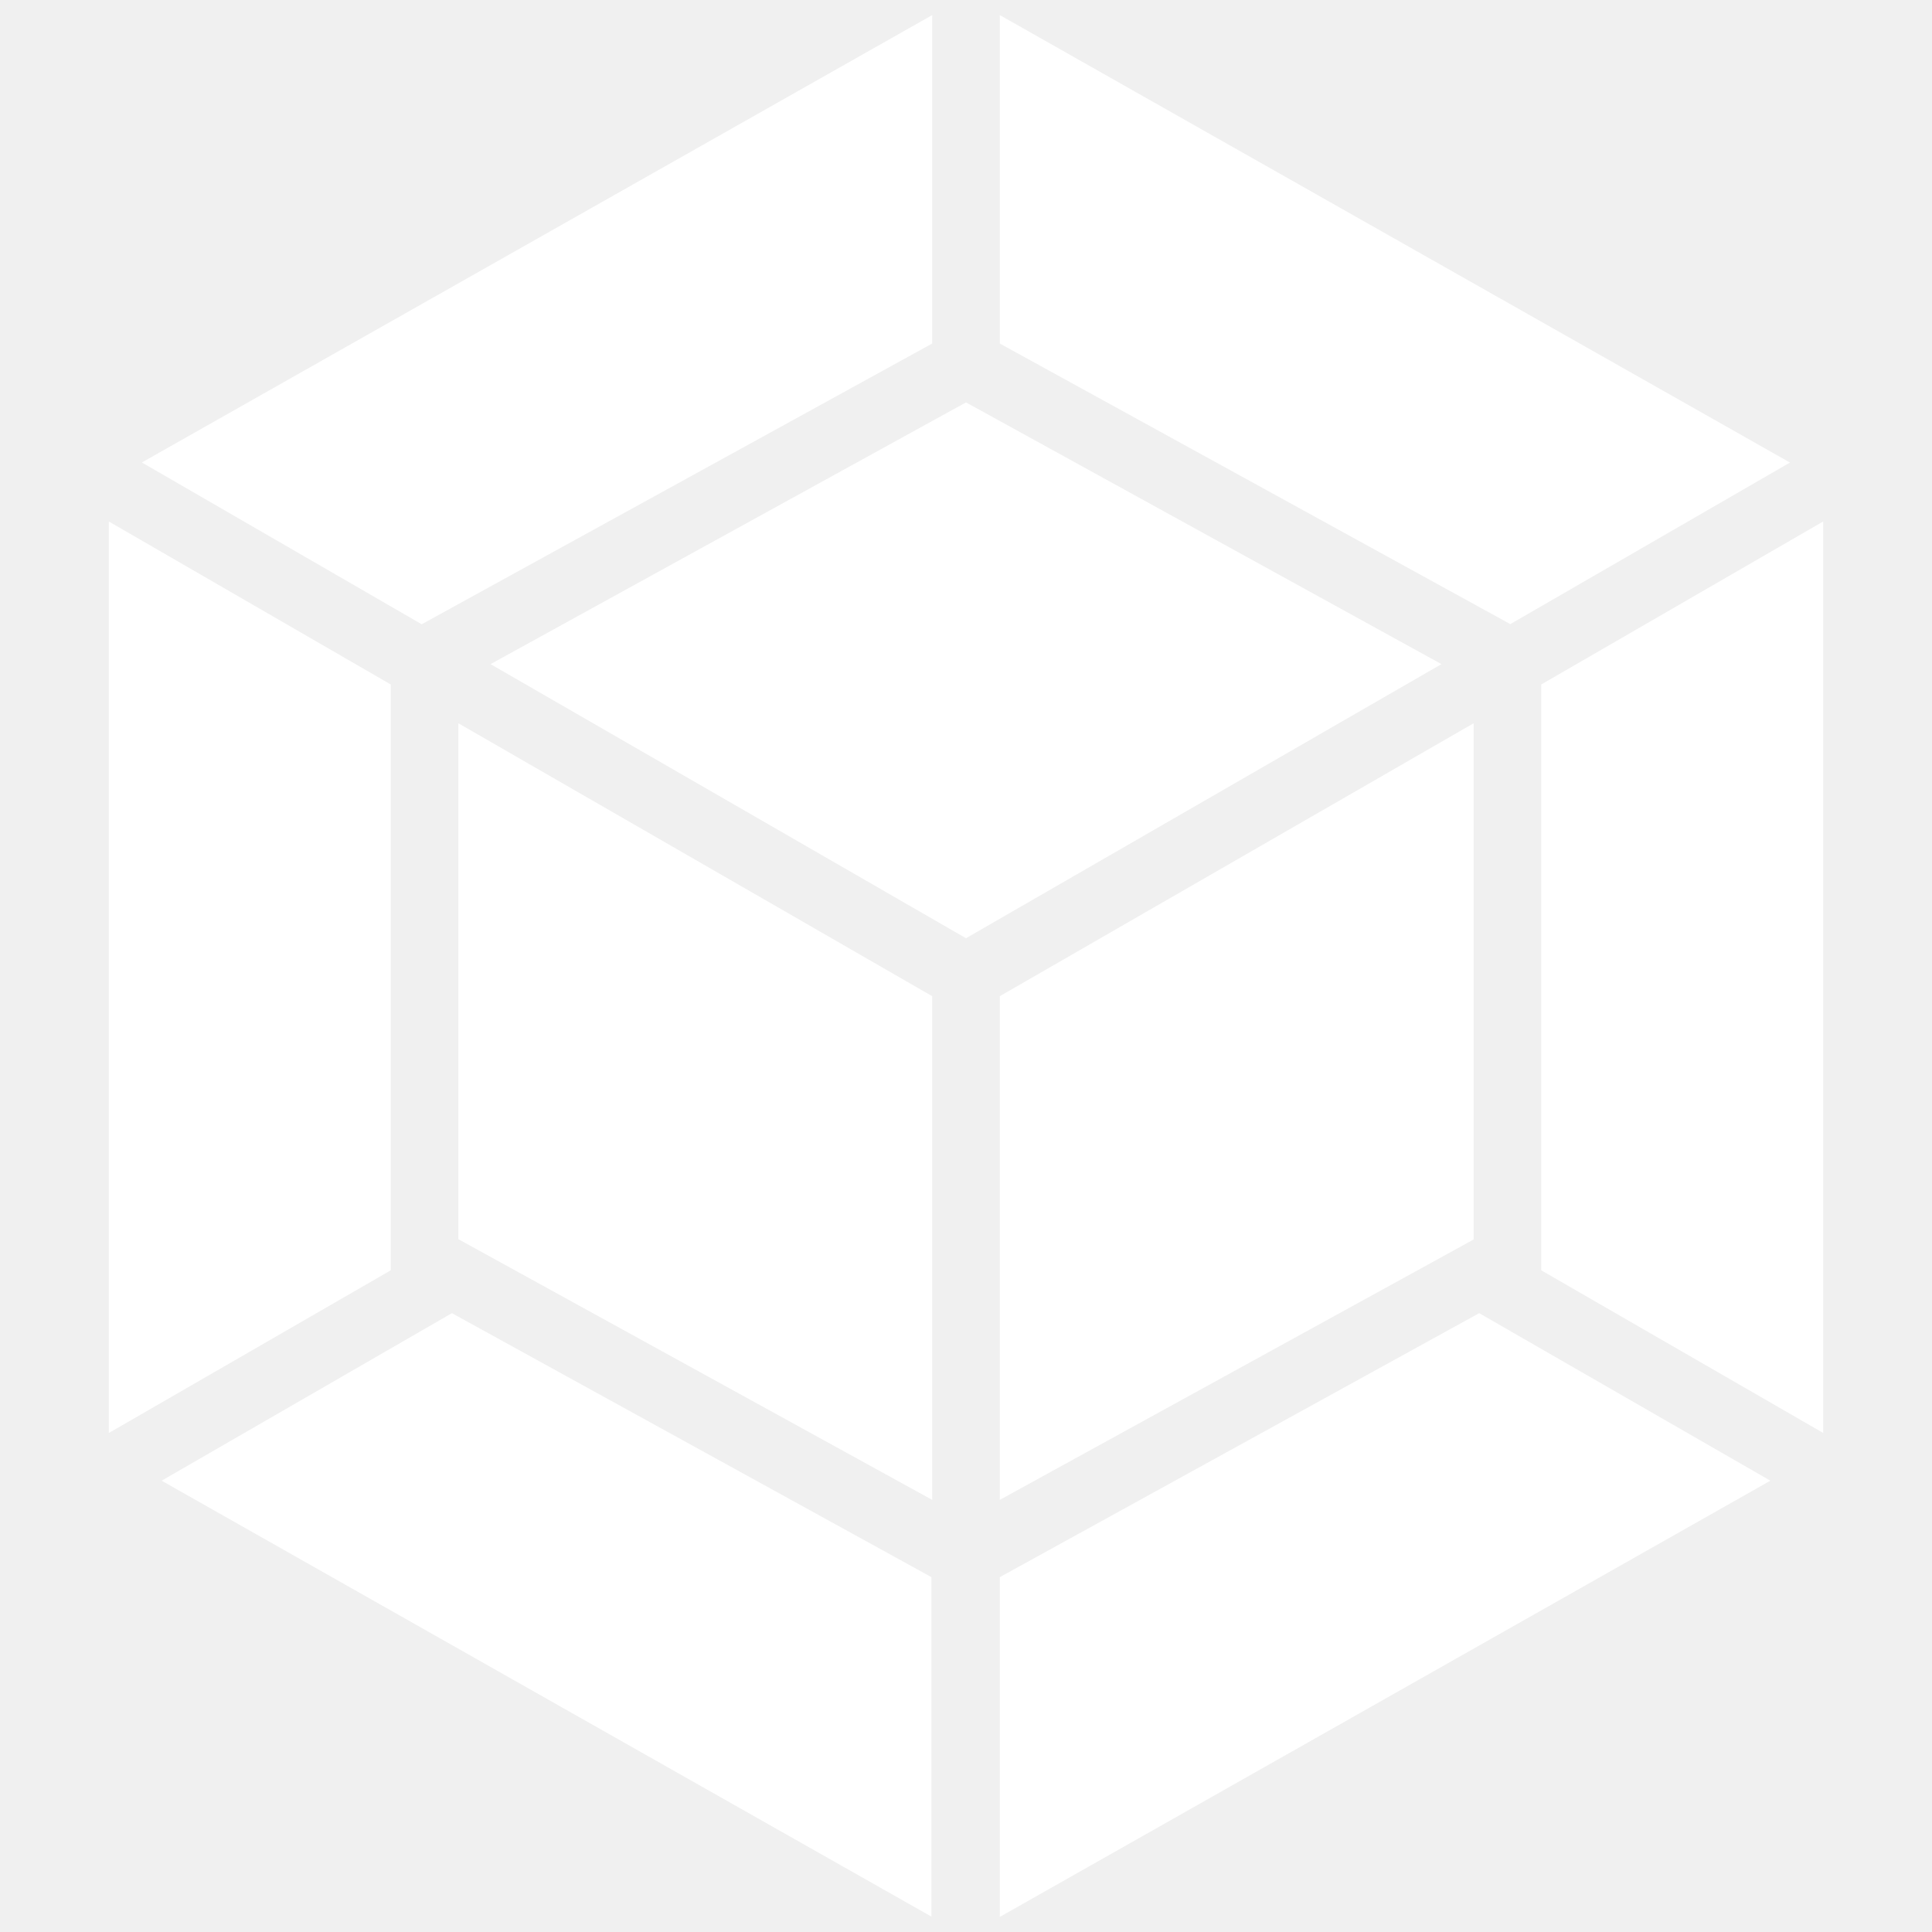
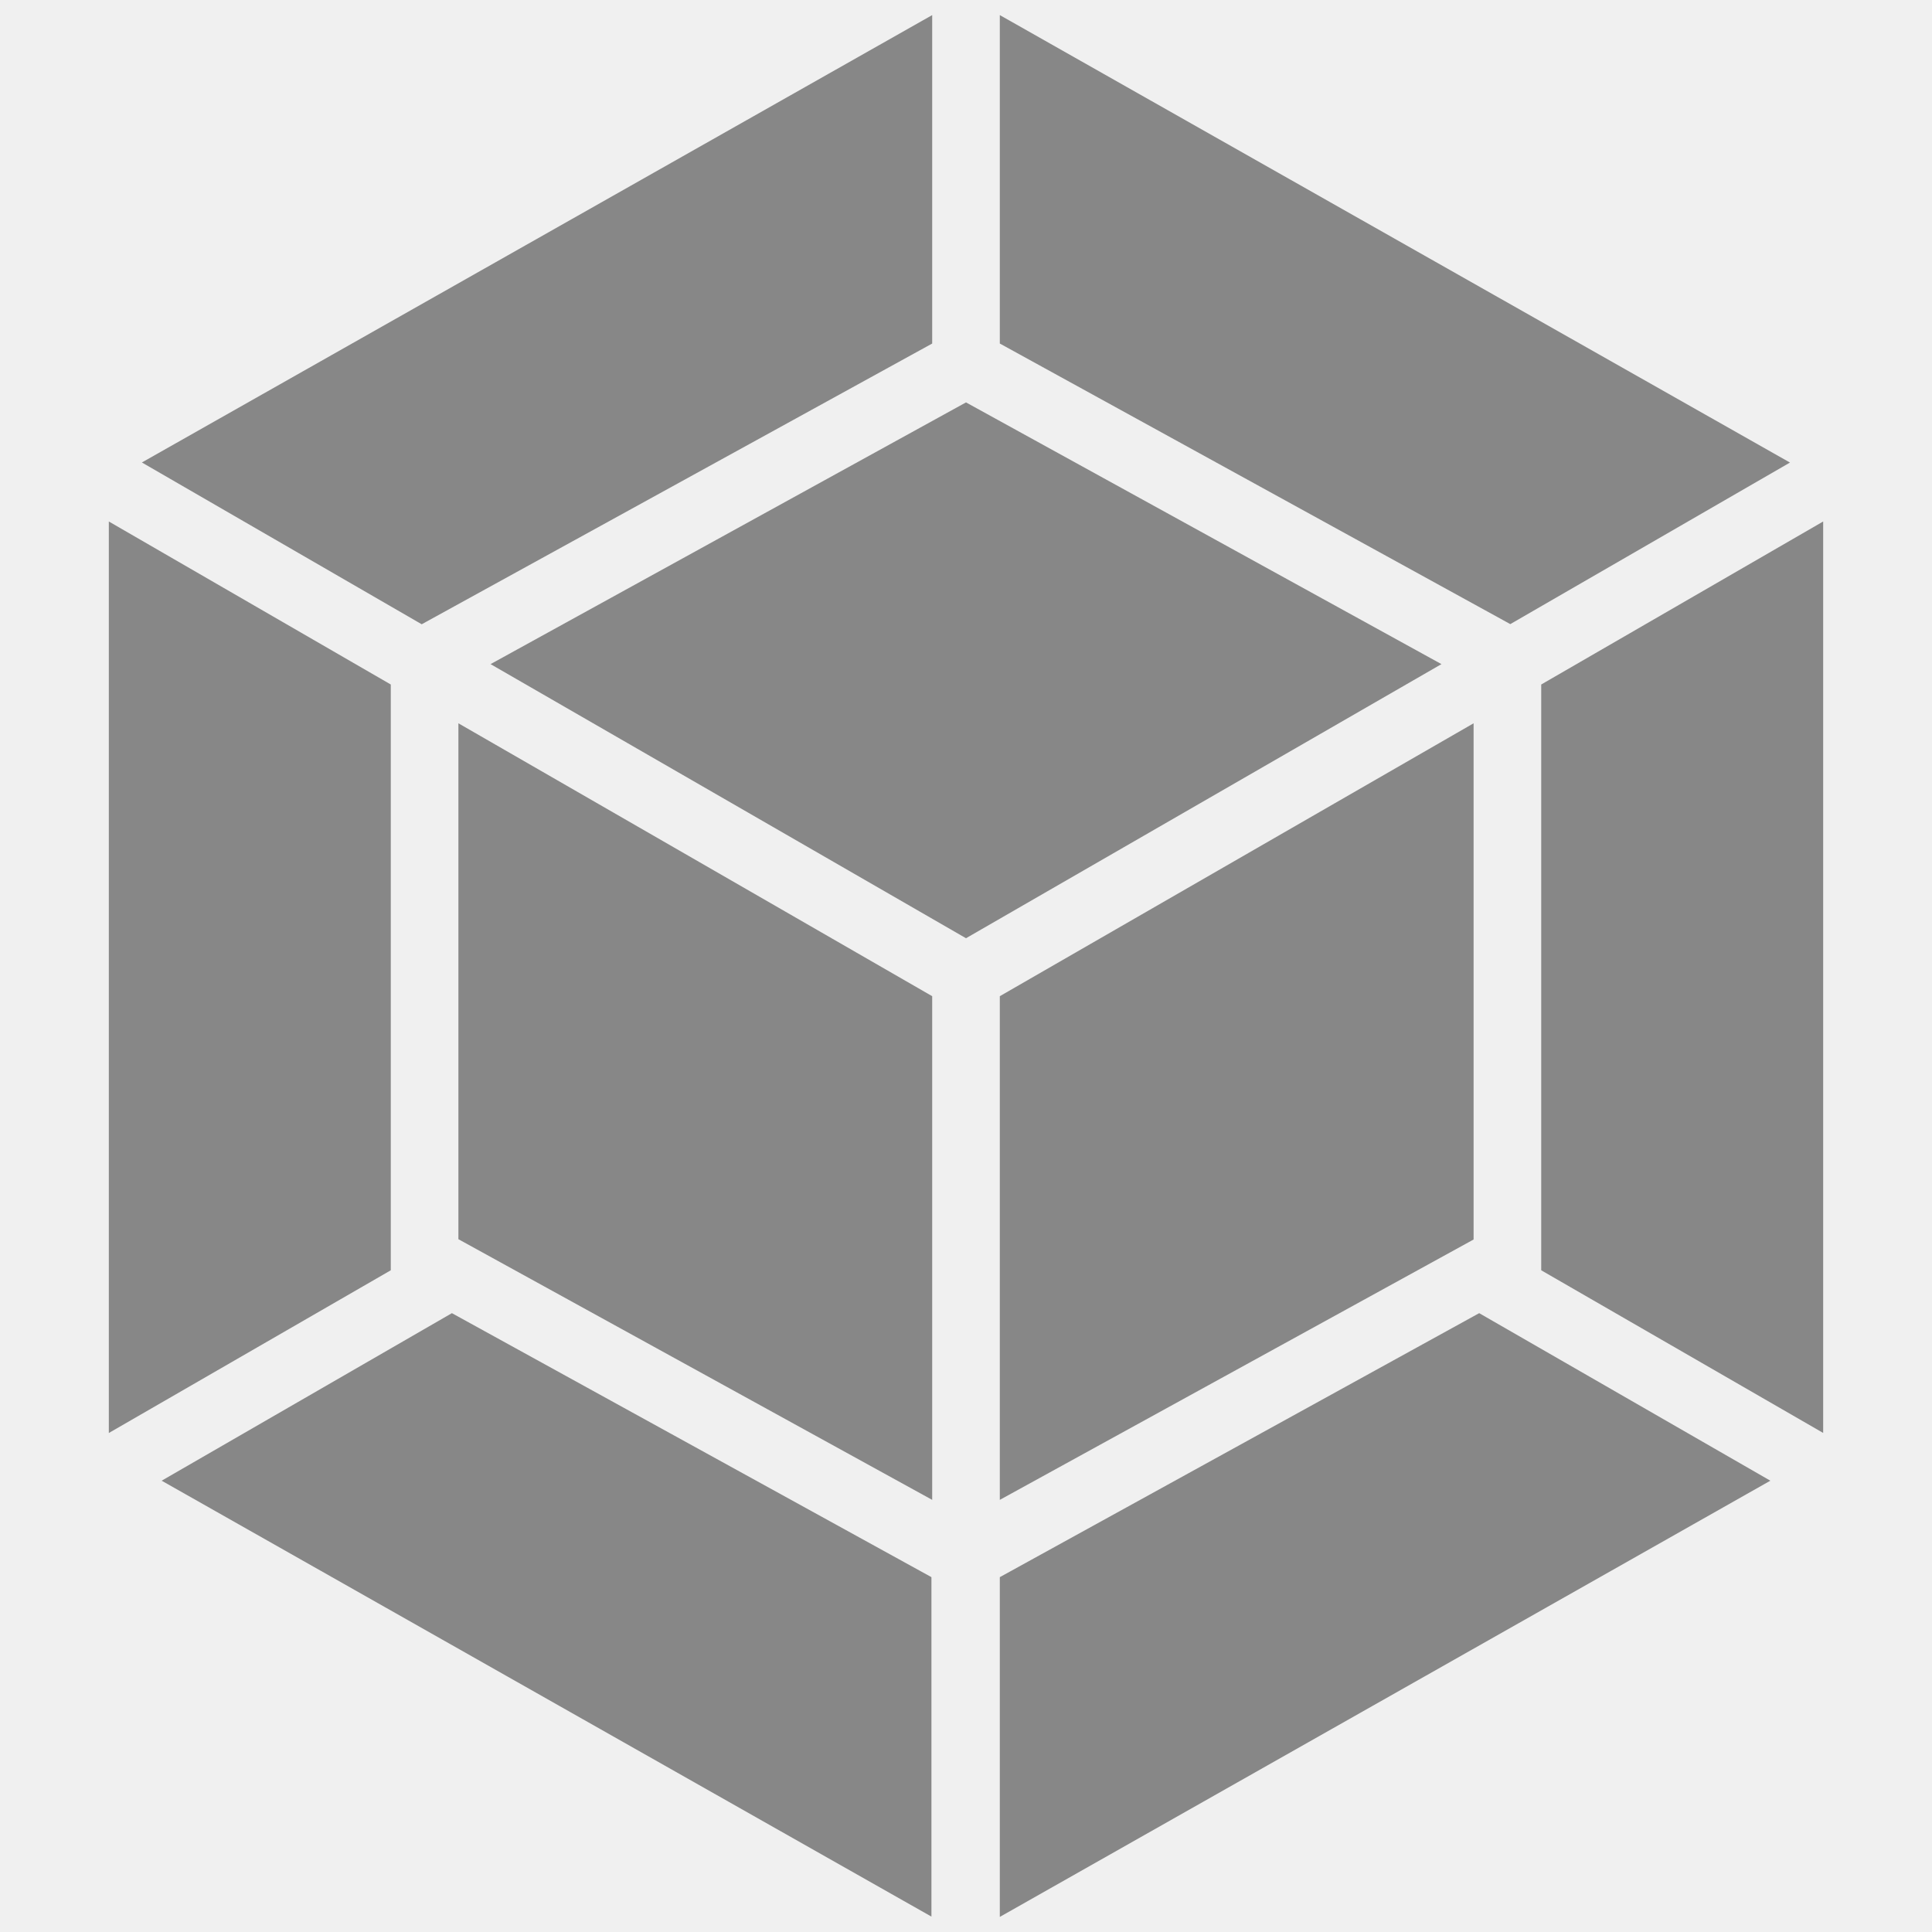
<svg xmlns="http://www.w3.org/2000/svg" id="angularjs" className="devicon" viewBox="0 0 128 128">
  <defs>
-     <style>.cls-1{fill:#FFFFFF;}</style>
+     <style>.cls-1{fill:#878787;}</style>
  </defs>
  <g id="plain">
    <path class="cls-1" d="M117.29,98.1,66.24,127V104.49L98,87,117.29,98.1Zm3.5-3.16V34.55L102.11,45.35V84.16l18.67,10.77ZM10.71,98.1l51,28.88V104.49L29.94,87Zm-3.5-3.16V34.55L25.89,45.35V84.16Zm2.19-64.3L61.76,1V22.76L28.21,41.21l-.27.15Zm109.18,0L66.24,1V22.76L99.79,41.2l.27.15,18.54-10.71Z" />
    <path class="cls-1" d="M61.76,99.37,30.37,82.1V47.92L61.76,66Zm4.48,0L97.63,82.12V47.92L66.24,66ZM32.5,44,64,26.66,95.5,44,64,62.16,32.5,44Z" />
  </g>
</svg>
